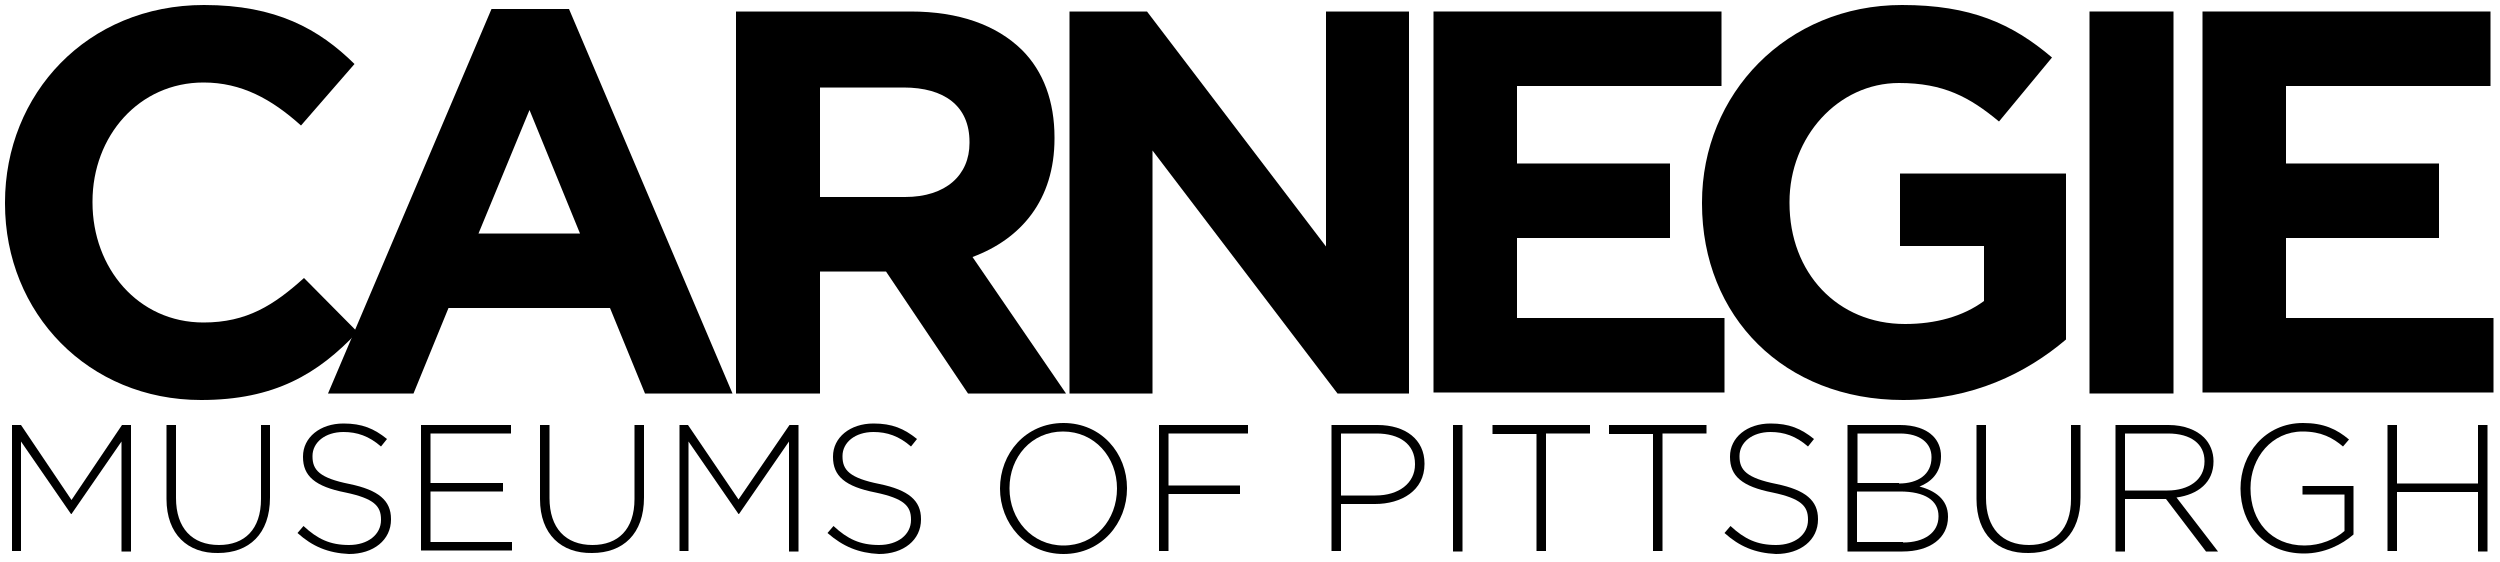
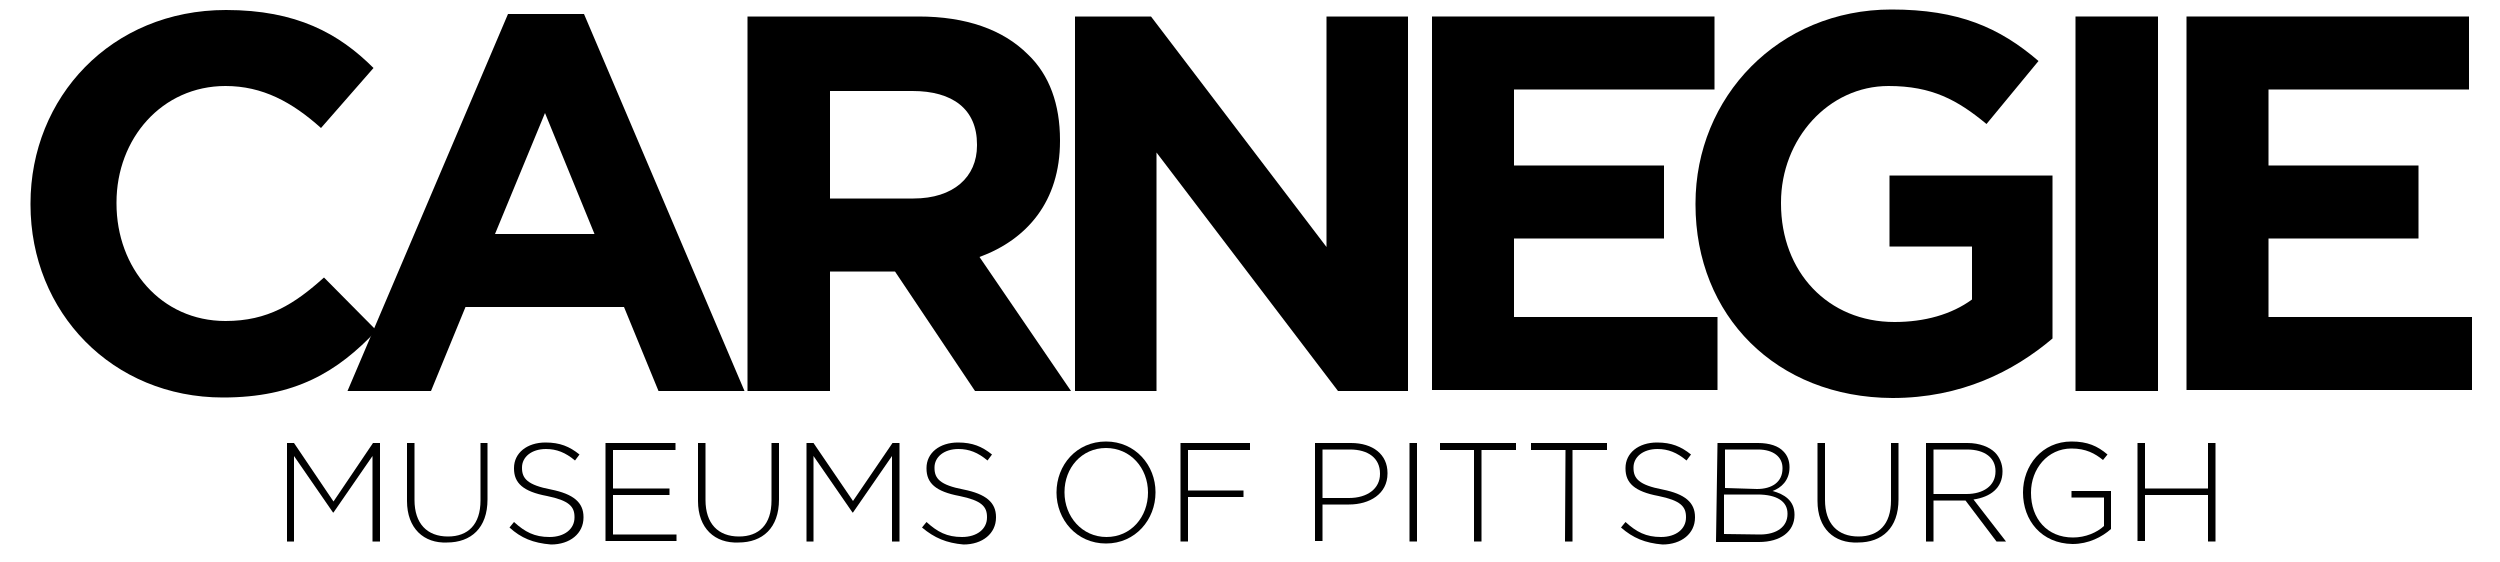
<svg xmlns="http://www.w3.org/2000/svg" version="1.1" id="Layer_1" x="0px" y="0px" viewBox="0 0 500 112.3" style="enable-background:new 0 0 500 112.3;" xml:space="preserve">
  <style type="text/css">
	.st0{enable-background:new    ;}
</style>
  <g>
-     <path d="M1,40.7v-0.2C1,18.8,17.4,1,40.8,1c14.4,0,23,4.8,30.1,11.8L60.2,25.1c-5.9-5.3-11.9-8.6-19.5-8.6   c-12.9,0-22.2,10.7-22.2,23.8v0.2c0,13.1,9.1,24,22.2,24c8.7,0,14.1-3.5,20.1-8.9l10.7,10.8C63.6,74.8,54.9,80,40.2,80   C17.7,80,1,62.7,1,40.7z" />
-     <path d="M98.3,1.8h15.5l32.7,76.9H129l-7-17.1H89.7l-7,17.1H65.6L98.3,1.8z M116,46.7L105.9,22L95.7,46.7H116z" />
-     <path d="M147.2,2.3h34.9c9.7,0,17.2,2.7,22.3,7.7c4.3,4.3,6.5,10.3,6.5,17.5v0.2c0,12.3-6.7,20.1-16.4,23.7l18.7,27.3h-19.6   l-16.4-24.4H164v24.4h-16.8V2.3z M181,39.4c8.2,0,12.9-4.4,12.9-10.8v-0.2c0-7.2-5-10.9-13.2-10.9H164v21.9H181z" />
-     <path d="M213.9,2.3h15.5l35.8,47v-47h16.6v76.4h-14.3l-37-48.6v48.6h-16.6V2.3z" />
-     <path d="M286.7,2.3h57.6v14.9h-40.9v15.5H334v14.9h-30.6v16h41.5v14.9h-58.2L286.7,2.3L286.7,2.3z" />
-     <path d="M340.4,40.7v-0.2c0-21.7,16.9-39.5,40-39.5c13.7,0,22,3.7,30,10.5l-10.6,12.8c-5.9-4.9-11.1-7.7-20-7.7   c-12.2,0-21.9,10.8-21.9,23.8v0.2c0,14,9.6,24.2,23.1,24.2c6.1,0,11.6-1.5,15.8-4.6v-11H380V34.7h33.2v33.2   c-7.9,6.7-18.7,12.1-32.6,12.1C356.8,80,340.4,63.3,340.4,40.7z" />
-     <path d="M417.9,2.3h16.8v76.4h-16.8V2.3z" />
-     <path d="M440.5,2.3h57.6v14.9h-40.9v15.5h30.6v14.9h-30.6v16h41.5v14.9h-58.2V2.3z" />
+     <path d="M6.1,40.9v-0.2C6.1,19.5,22.2,2,45.2,2c14.1,0,22.6,4.7,29.5,11.6L64.2,25.6c-5.8-5.2-11.7-8.4-19.1-8.4   c-12.7,0-21.8,10.5-21.8,23.3v0.2c0,12.9,8.9,23.5,21.8,23.5c8.5,0,13.8-3.4,19.7-8.7l10.5,10.6C67.5,74.4,59,79.5,44.6,79.5   C22.5,79.5,6.1,62.5,6.1,40.9z" />
+     <path d="M101.6,2.8h15.2l32.1,75.4h-17.2l-6.9-16.8H93.1l-6.9,16.8H69.5L101.6,2.8z M118.9,46.8L109,22.6L99,46.8H118.9z" />
+     <path d="M149.5,3.3h34.2c9.5,0,16.9,2.6,21.9,7.6C209.9,15,212,20.9,212,28v0.2c0,12.1-6.6,19.7-16.1,23.2l18.3,26.8h-19.2   L179,54.3H166v23.9h-16.5V3.3z M182.7,39.7c8,0,12.7-4.3,12.7-10.6v-0.2c0-7.1-4.9-10.7-12.9-10.7H166v21.5H182.7z" />
+     <path d="M215,3.3h15.2l35.1,46.1V3.3h16.3v74.9h-14l-36.3-47.7v47.7H215V3.3z" />
+     <path d="M286.4,3.3h56.5v14.6h-40.1v15.2h30v14.6h-30v15.7h40.7V78h-57.1L286.4,3.3L286.4,3.3z" />
+     <path d="M339.1,40.9v-0.2c0-21.3,16.6-38.8,39.2-38.8c13.4,0,21.6,3.6,29.4,10.3l-10.4,12.6c-5.8-4.8-10.9-7.6-19.6-7.6   c-12,0-21.5,10.6-21.5,23.3v0.2c0,13.7,9.4,23.7,22.7,23.7c6,0,11.4-1.5,15.5-4.5V49.3h-16.5V35.1h32.6v32.6   c-7.8,6.6-18.3,11.9-32,11.9C355.2,79.5,339.1,63.1,339.1,40.9z" />
+     <path d="M415.1,3.3h16.5v74.9h-16.5V3.3z" />
+     <path d="M437.3,3.3h56.5v14.6h-40.1v15.2h30v14.6h-30v15.7h40.7V78h-57.1V3.3z" />
  </g>
  <g class="st0">
-     <path d="M2.4,85h1.8L14.3,100L24.4,85h1.8v25.3h-1.9V88.3l-10,14.5h-0.1l-10-14.5v21.9H2.4V85z" />
-     <path d="M33.3,99.8V85h1.9v14.6c0,6,3.2,9.4,8.6,9.4c5.1,0,8.4-3.1,8.4-9.2V85H54v14.5c0,7.3-4.2,11.1-10.4,11.1   C37.6,110.7,33.3,106.9,33.3,99.8z" />
-     <path d="M59.5,106.6l1.2-1.4c2.8,2.6,5.3,3.8,9.1,3.8c3.8,0,6.4-2.1,6.4-5v-0.1c0-2.7-1.4-4.2-7.1-5.4c-6.1-1.2-8.5-3.3-8.5-7.1   v-0.1c0-3.8,3.4-6.6,8.1-6.6c3.7,0,6.1,1,8.7,3.1l-1.2,1.5c-2.4-2.1-4.8-2.9-7.5-2.9c-3.7,0-6.2,2.1-6.2,4.8v0.1   c0,2.7,1.4,4.3,7.4,5.5c5.8,1.2,8.3,3.3,8.3,7v0.1c0,4.1-3.5,6.9-8.4,6.9C65.6,110.6,62.5,109.3,59.5,106.6z" />
-     <path d="M84.2,85h18v1.7H86.1v9.9h14.5v1.7H86.1v10.1h16.3v1.7H84.2V85z" />
-     <path d="M108,99.8V85h1.9v14.6c0,6,3.2,9.4,8.6,9.4c5.1,0,8.4-3.1,8.4-9.2V85h1.9v14.5c0,7.3-4.2,11.1-10.4,11.1   C112.3,110.7,108,106.9,108,99.8z" />
-     <path d="M135.8,85h1.8l10.1,14.9L157.9,85h1.8v25.3h-1.9V88.3l-10,14.5h-0.1l-10-14.5v21.9h-1.8V85z" />
-     <path d="M165.5,106.6l1.2-1.4c2.8,2.6,5.3,3.8,9.1,3.8c3.8,0,6.4-2.1,6.4-5v-0.1c0-2.7-1.4-4.2-7.1-5.4c-6.1-1.2-8.5-3.3-8.5-7.1   v-0.1c0-3.8,3.4-6.6,8.1-6.6c3.7,0,6.1,1,8.7,3.1l-1.2,1.5c-2.4-2.1-4.8-2.9-7.5-2.9c-3.7,0-6.2,2.1-6.2,4.8v0.1   c0,2.7,1.4,4.3,7.4,5.5c5.8,1.2,8.3,3.3,8.3,7v0.1c0,4.1-3.5,6.9-8.4,6.9C171.7,110.6,168.6,109.3,165.5,106.6z" />
-     <path d="M200,97.7L200,97.7c0-7,5.1-13.1,12.7-13.1s12.7,6.1,12.7,13v0.1c0,6.9-5.1,13.1-12.7,13.1S200,104.6,200,97.7z    M223.4,97.7L223.4,97.7c0-6.3-4.5-11.4-10.8-11.4s-10.7,5.1-10.7,11.3v0.1c0,6.2,4.5,11.4,10.8,11.4S223.4,104,223.4,97.7z" />
-     <path d="M231.8,85h17.8v1.7h-15.9v10.4h14.3v1.7h-14.3v11.4h-1.9V85z" />
-     <path d="M266.3,85h9.2c5.6,0,9.4,2.9,9.4,7.7v0.1c0,5.3-4.6,8-9.9,8h-6.8v9.4h-1.9V85z M275.1,99.1c4.7,0,7.9-2.5,7.9-6.2v-0.1   c0-4-3.1-6.1-7.7-6.1h-7.1v12.4H275.1z" />
-     <path d="M290.6,85h1.9v25.3h-1.9V85z" />
-     <path d="M307.3,86.8h-8.8V85h19.5v1.7h-8.8v23.5h-1.9V86.8z" />
-     <path d="M330.6,86.8h-8.8V85h19.5v1.7h-8.8v23.5h-1.9V86.8z" />
-     <path d="M344.9,106.6l1.2-1.4c2.8,2.6,5.3,3.8,9.1,3.8c3.8,0,6.4-2.1,6.4-5v-0.1c0-2.7-1.4-4.2-7.1-5.4c-6.1-1.2-8.5-3.3-8.5-7.1   v-0.1c0-3.8,3.4-6.6,8.1-6.6c3.7,0,6.1,1,8.7,3.1l-1.2,1.5c-2.4-2.1-4.8-2.9-7.5-2.9c-3.7,0-6.2,2.1-6.2,4.8v0.1   c0,2.7,1.4,4.3,7.4,5.5c5.8,1.2,8.3,3.3,8.3,7v0.1c0,4.1-3.5,6.9-8.4,6.9C351,110.6,347.9,109.3,344.9,106.6z" />
-     <path d="M369.6,85H380c2.9,0,5.2,0.8,6.6,2.2c1,1,1.6,2.4,1.6,4v0.1c0,3.4-2.2,5.2-4.3,6c3,0.8,5.7,2.5,5.7,6v0.1   c0,4.2-3.6,6.9-9.1,6.9h-11V85z M379.8,96.7c3.8,0,6.5-1.8,6.5-5.2v-0.1c0-2.8-2.3-4.7-6.3-4.7h-8.5v9.9H379.8z M380.6,108.5   c4.3,0,7.1-2,7.1-5.2v-0.1c0-3.1-2.7-4.9-7.7-4.9h-8.6v10.1H380.6z" />
-     <path d="M395.3,99.8V85h1.9v14.6c0,6,3.2,9.4,8.6,9.4c5.1,0,8.4-3.1,8.4-9.2V85h1.9v14.5c0,7.3-4.2,11.1-10.4,11.1   C399.5,110.7,395.3,106.9,395.3,99.8z" />
-     <path d="M423.1,85h10.6c3.1,0,5.6,1,7.1,2.5c1.2,1.2,1.9,2.9,1.9,4.7v0.1c0,4.2-3.1,6.6-7.4,7.2l8.3,10.8h-2.4l-8-10.5H425v10.5   h-1.9V85z M433.5,98.1c4.2,0,7.4-2.1,7.4-5.8v-0.1c0-3.4-2.7-5.5-7.3-5.5H425v11.4H433.5z" />
-     <path d="M448.1,97.7L448.1,97.7c0-6.9,4.9-13.1,12.5-13.1c4.1,0,6.7,1.2,9.2,3.3l-1.2,1.4c-2-1.7-4.3-3-8.1-3   c-6.1,0-10.4,5.2-10.4,11.3v0.1c0,6.5,4.1,11.4,10.8,11.4c3.2,0,6.2-1.3,8-2.9v-7.3h-8.4v-1.7h10.2v9.7c-2.3,2-5.8,3.8-9.9,3.8   C452.8,110.7,448.1,104.8,448.1,97.7z" />
-     <path d="M477.5,85h1.9v11.7h16.2V85h1.9v25.3h-1.9V98.4h-16.2v11.8h-1.9V85z" />
+     <path d="M57.4,88.6h1.4l7.9,11.7l7.9-11.7h1.4v19.7h-1.5V91.2l-7.8,11.3h-0.1l-7.8-11.3v17.1h-1.4V88.6z" />
+     <path d="M81.4,100.2V88.6h1.5V100c0,4.7,2.5,7.3,6.7,7.3c4,0,6.5-2.4,6.5-7.2V88.6h1.4v11.3c0,5.7-3.3,8.6-8.1,8.6   C84.8,108.7,81.4,105.7,81.4,100.2z" />
+     <path d="M101.9,105.5l0.9-1.1c2.2,2,4.1,3,7.1,3s5-1.6,5-3.9v-0.1c0-2.1-1.1-3.3-5.5-4.2c-4.8-0.9-6.6-2.6-6.6-5.5v-0.1   c0-3,2.6-5.1,6.3-5.1c2.9,0,4.8,0.8,6.8,2.4l-0.9,1.2c-1.9-1.6-3.7-2.3-5.8-2.3c-2.9,0-4.8,1.6-4.8,3.7v0.1c0,2.1,1.1,3.4,5.8,4.3   c4.5,0.9,6.5,2.6,6.5,5.5v0.1c0,3.2-2.7,5.4-6.5,5.4C106.6,108.6,104.2,107.6,101.9,105.5z" />
+     <path d="M121.1,88.6h14V90h-12.5v7.7h11.3V99h-11.3v7.9h12.7v1.3h-14.2V88.6z" />
+     <path d="M139.6,100.2V88.6h1.5V100c0,4.7,2.5,7.3,6.7,7.3c4,0,6.5-2.4,6.5-7.2V88.6h1.5v11.3c0,5.7-3.3,8.6-8.1,8.6   C143,108.7,139.6,105.7,139.6,100.2z" />
+     <path d="M161.3,88.6h1.4l7.9,11.6l7.9-11.6h1.4v19.7h-1.5V91.2l-7.8,11.3h-0.1l-7.8-11.3v17.1h-1.4L161.3,88.6L161.3,88.6z" />
+     <path d="M184.4,105.5l0.9-1.1c2.2,2,4.1,3,7.1,3c3,0,5-1.6,5-3.9v-0.1c0-2.1-1.1-3.3-5.5-4.2c-4.8-0.9-6.6-2.6-6.6-5.5v-0.1   c0-3,2.6-5.1,6.3-5.1c2.9,0,4.8,0.8,6.8,2.4l-0.9,1.2c-1.9-1.6-3.7-2.3-5.8-2.3c-2.9,0-4.8,1.6-4.8,3.7v0.1c0,2.1,1.1,3.4,5.8,4.3   c4.5,0.9,6.5,2.6,6.5,5.5v0.1c0,3.2-2.7,5.4-6.5,5.4C189.3,108.6,186.9,107.6,184.4,105.5z" />
+     <path d="M211.3,98.5L211.3,98.5c0-5.5,4-10.2,9.9-10.2s9.9,4.8,9.9,10.1v0.1c0,5.4-4,10.2-9.9,10.2S211.3,103.9,211.3,98.5z    M229.6,98.5L229.6,98.5c0-4.9-3.5-8.9-8.4-8.9c-4.9,0-8.3,4-8.3,8.8v0.1c0,4.8,3.5,8.9,8.4,8.9S229.6,103.4,229.6,98.5z" />
+     <path d="M236.1,88.6H250V90h-12.4v8.1h11.1v1.3h-11.1v8.9h-1.5V88.6L236.1,88.6z" />
+     <path d="M263,88.6h7.2c4.4,0,7.3,2.3,7.3,6v0.1c0,4.1-3.6,6.2-7.7,6.2h-5.3v7.3H263V88.6L263,88.6z M269.8,99.6   c3.7,0,6.2-1.9,6.2-4.8v-0.1c0-3.1-2.4-4.8-6-4.8h-5.5v9.7C264.5,99.6,269.8,99.6,269.8,99.6z" />
+     <path d="M281.9,88.6h1.5v19.7h-1.5V88.6z" />
+     <path d="M294.9,90h-6.9v-1.4h15.2V90h-6.9v18.3h-1.5V90L294.9,90z" />
+     <path d="M313.1,90h-6.9v-1.4h15.2V90h-6.9v18.3h-1.5L313.1,90L313.1,90z" />
+     <path d="M324.2,105.5l0.9-1.1c2.2,2,4.1,3,7.1,3c3,0,5-1.6,5-3.9v-0.1c0-2.1-1.1-3.3-5.5-4.2c-4.8-0.9-6.6-2.6-6.6-5.5v-0.1   c0-3,2.6-5.1,6.3-5.1c2.9,0,4.8,0.8,6.8,2.4l-0.9,1.2c-1.9-1.6-3.7-2.3-5.8-2.3c-2.9,0-4.8,1.6-4.8,3.7v0.1c0,2.1,1.1,3.4,5.8,4.3   c4.5,0.9,6.5,2.6,6.5,5.5v0.1c0,3.2-2.7,5.4-6.5,5.4C329,108.6,326.6,107.6,324.2,105.5z" />
+     <path d="M343.5,88.6h8.1c2.3,0,4.1,0.6,5.1,1.7c0.8,0.8,1.2,1.9,1.2,3.1v0.1c0,2.6-1.7,4.1-3.4,4.7c2.3,0.6,4.4,1.9,4.4,4.7v0.1   c0,3.3-2.8,5.4-7.1,5.4h-8.6L343.5,88.6L343.5,88.6z M351.4,97.8c3,0,5.1-1.4,5.1-4.1v-0.1c0-2.2-1.8-3.7-4.9-3.7H345v7.7   L351.4,97.8L351.4,97.8z M352,106.9c3.4,0,5.5-1.6,5.5-4.1v-0.1c0-2.4-2.1-3.8-6-3.8h-6.7v7.9L352,106.9L352,106.9z" />
+     <path d="M363.5,100.2V88.6h1.5V100c0,4.7,2.5,7.3,6.7,7.3c4,0,6.5-2.4,6.5-7.2V88.6h1.5v11.3c0,5.7-3.3,8.6-8.1,8.6   C366.8,108.7,363.5,105.7,363.5,100.2z" />
+     <path d="M385.2,88.6h8.3c2.4,0,4.4,0.8,5.5,1.9c0.9,0.9,1.5,2.3,1.5,3.7v0.1c0,3.3-2.4,5.1-5.8,5.6l6.5,8.4h-1.9l-6.2-8.2h-6.4v8.2   h-1.5V88.6z M393.3,98.8c3.3,0,5.8-1.6,5.8-4.5v-0.1c0-2.6-2.1-4.3-5.7-4.3h-6.7v8.9H393.3z" />
+     <path d="M404.6,98.5L404.6,98.5c0-5.4,3.8-10.2,9.7-10.2c3.2,0,5.2,0.9,7.2,2.6l-0.9,1.1c-1.6-1.3-3.4-2.3-6.3-2.3   c-4.8,0-8.1,4.1-8.1,8.8v0.1c0,5.1,3.2,8.9,8.4,8.9c2.5,0,4.8-1,6.2-2.3v-5.7h-6.5v-1.3h7.9v7.6c-1.8,1.6-4.5,3-7.7,3   C408.3,108.7,404.6,104.1,404.6,98.5z" />
+     <path d="M427.5,88.6h1.5v9.1h12.6v-9.1h1.5v19.7h-1.5v-9.3H429v9.2h-1.5V88.6z" />
  </g>
</svg>
